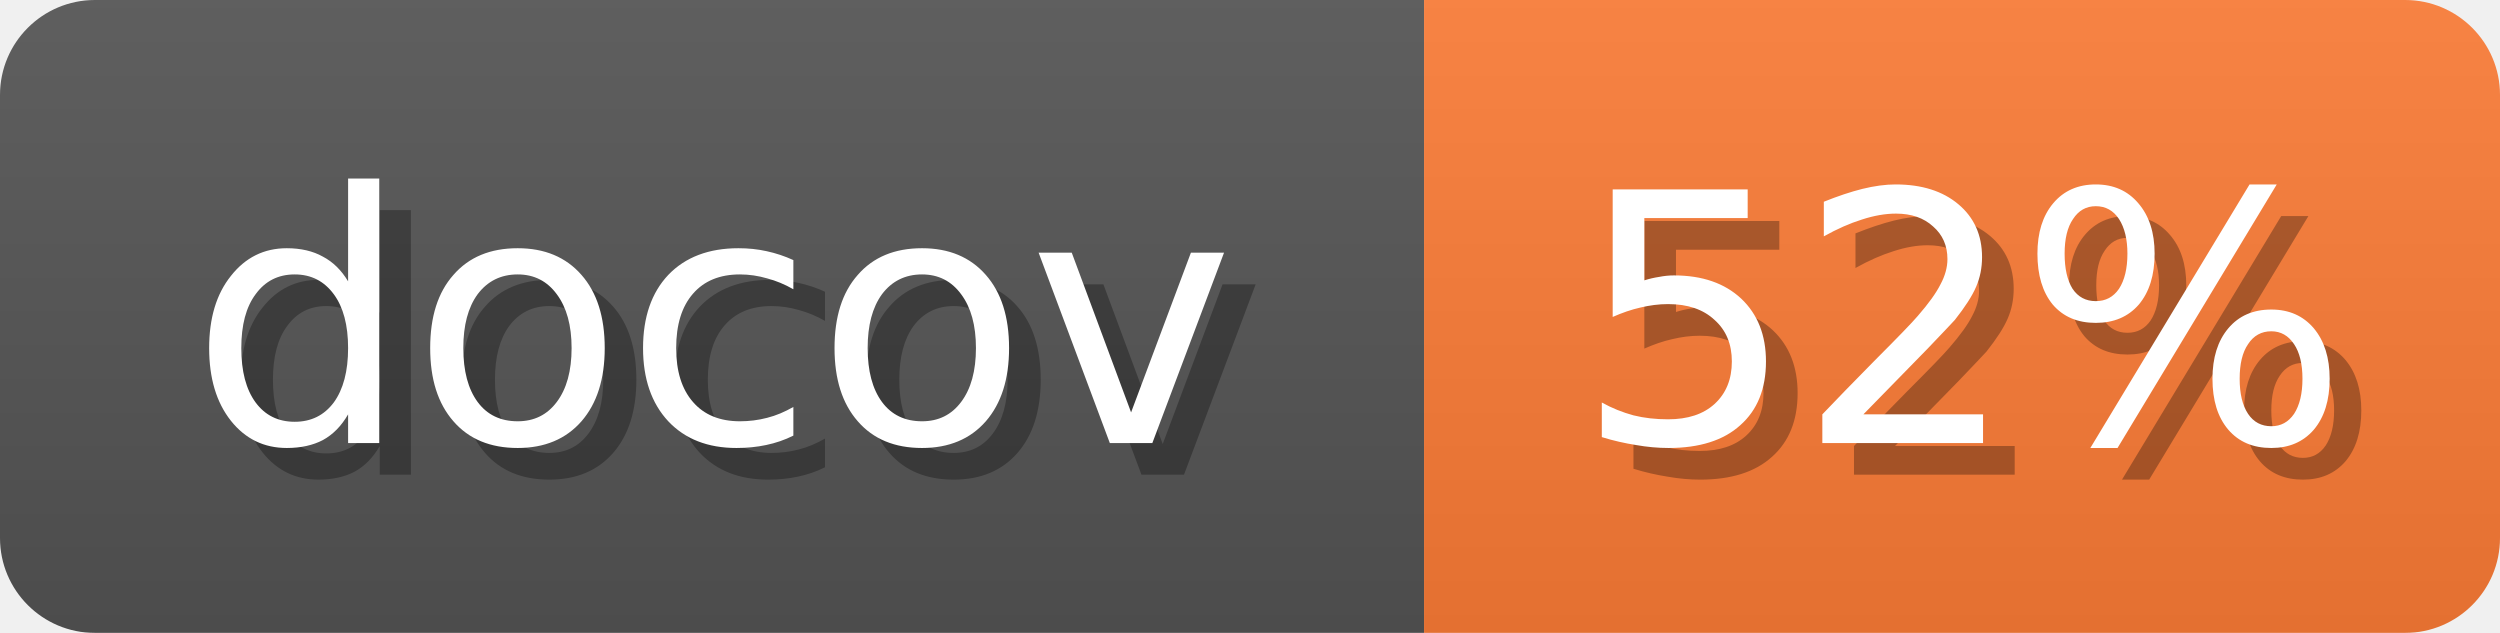
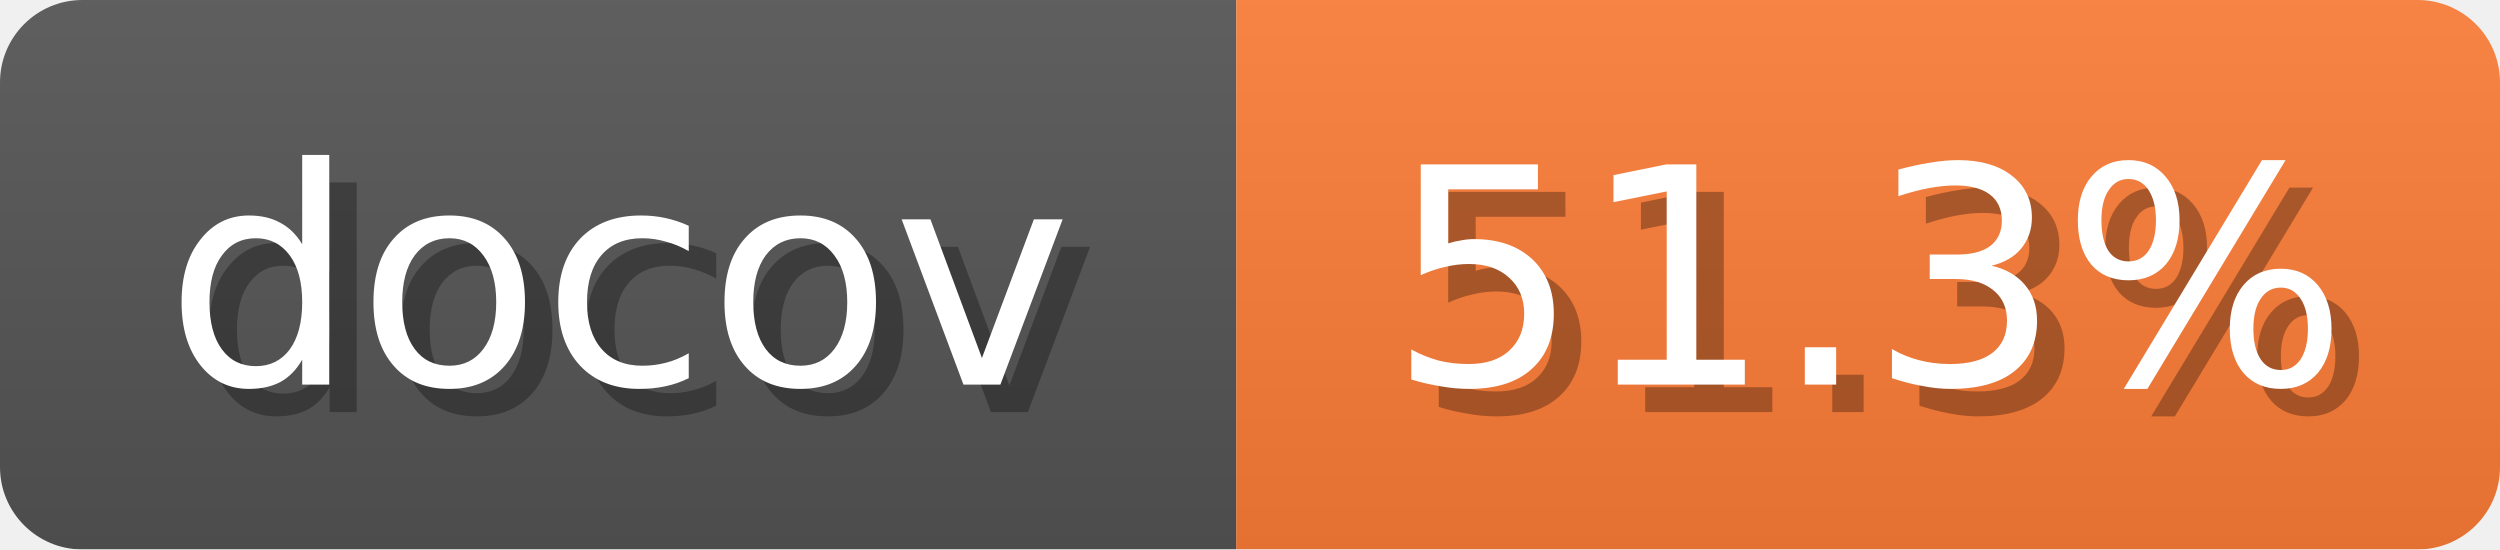
- <svg xmlns="http://www.w3.org/2000/svg" width="79" height="20">
+ <svg xmlns="http://www.w3.org/2000/svg" width="91" height="20">
  <linearGradient id="b" x2="0" y2="100%">
    <stop offset="0" stop-color="#bbb" stop-opacity=".1" />
    <stop offset="1" stop-opacity=".1" />
  </linearGradient>
  <mask id="anybadge_1">
-     <rect width="79" height="20" rx="3" fill="#fff" />
+     <rect width="91" height="20" rx="3" fill="#fff" />
  </mask>
  <g mask="url(#anybadge_1)">
    <path fill="#555" d="M0 0h45v20H0z" />
-     <path fill="#FE7D37" d="M45 0h34v20H45z" />
-     <path fill="url(#b)" d="M0 0h79v20H0z" />
+     <path fill="#FE7D37" d="M45 0h46v20H45z" />
+     <path fill="url(#b)" d="M0 0h91v20H0z" />
  </g>
  <g fill="#fff" text-anchor="middle" font-family="DejaVu Sans,Verdana,Geneva,sans-serif" font-size="11">
    <text x="23.5" y="15" fill="#010101" fill-opacity=".3">docov</text>
    <text x="22.5" y="14">docov</text>
  </g>
  <g fill="#fff" text-anchor="middle" font-family="DejaVu Sans,Verdana,Geneva,sans-serif" font-size="11">
-     <text x="63.0" y="15" fill="#010101" fill-opacity=".3">52%</text>
-     <text x="62.0" y="14">52%</text>
+     <text x="69.0" y="15" fill="#010101" fill-opacity=".3">51.3%</text>
+     <text x="68.0" y="14">51.3%</text>
  </g>
</svg>
